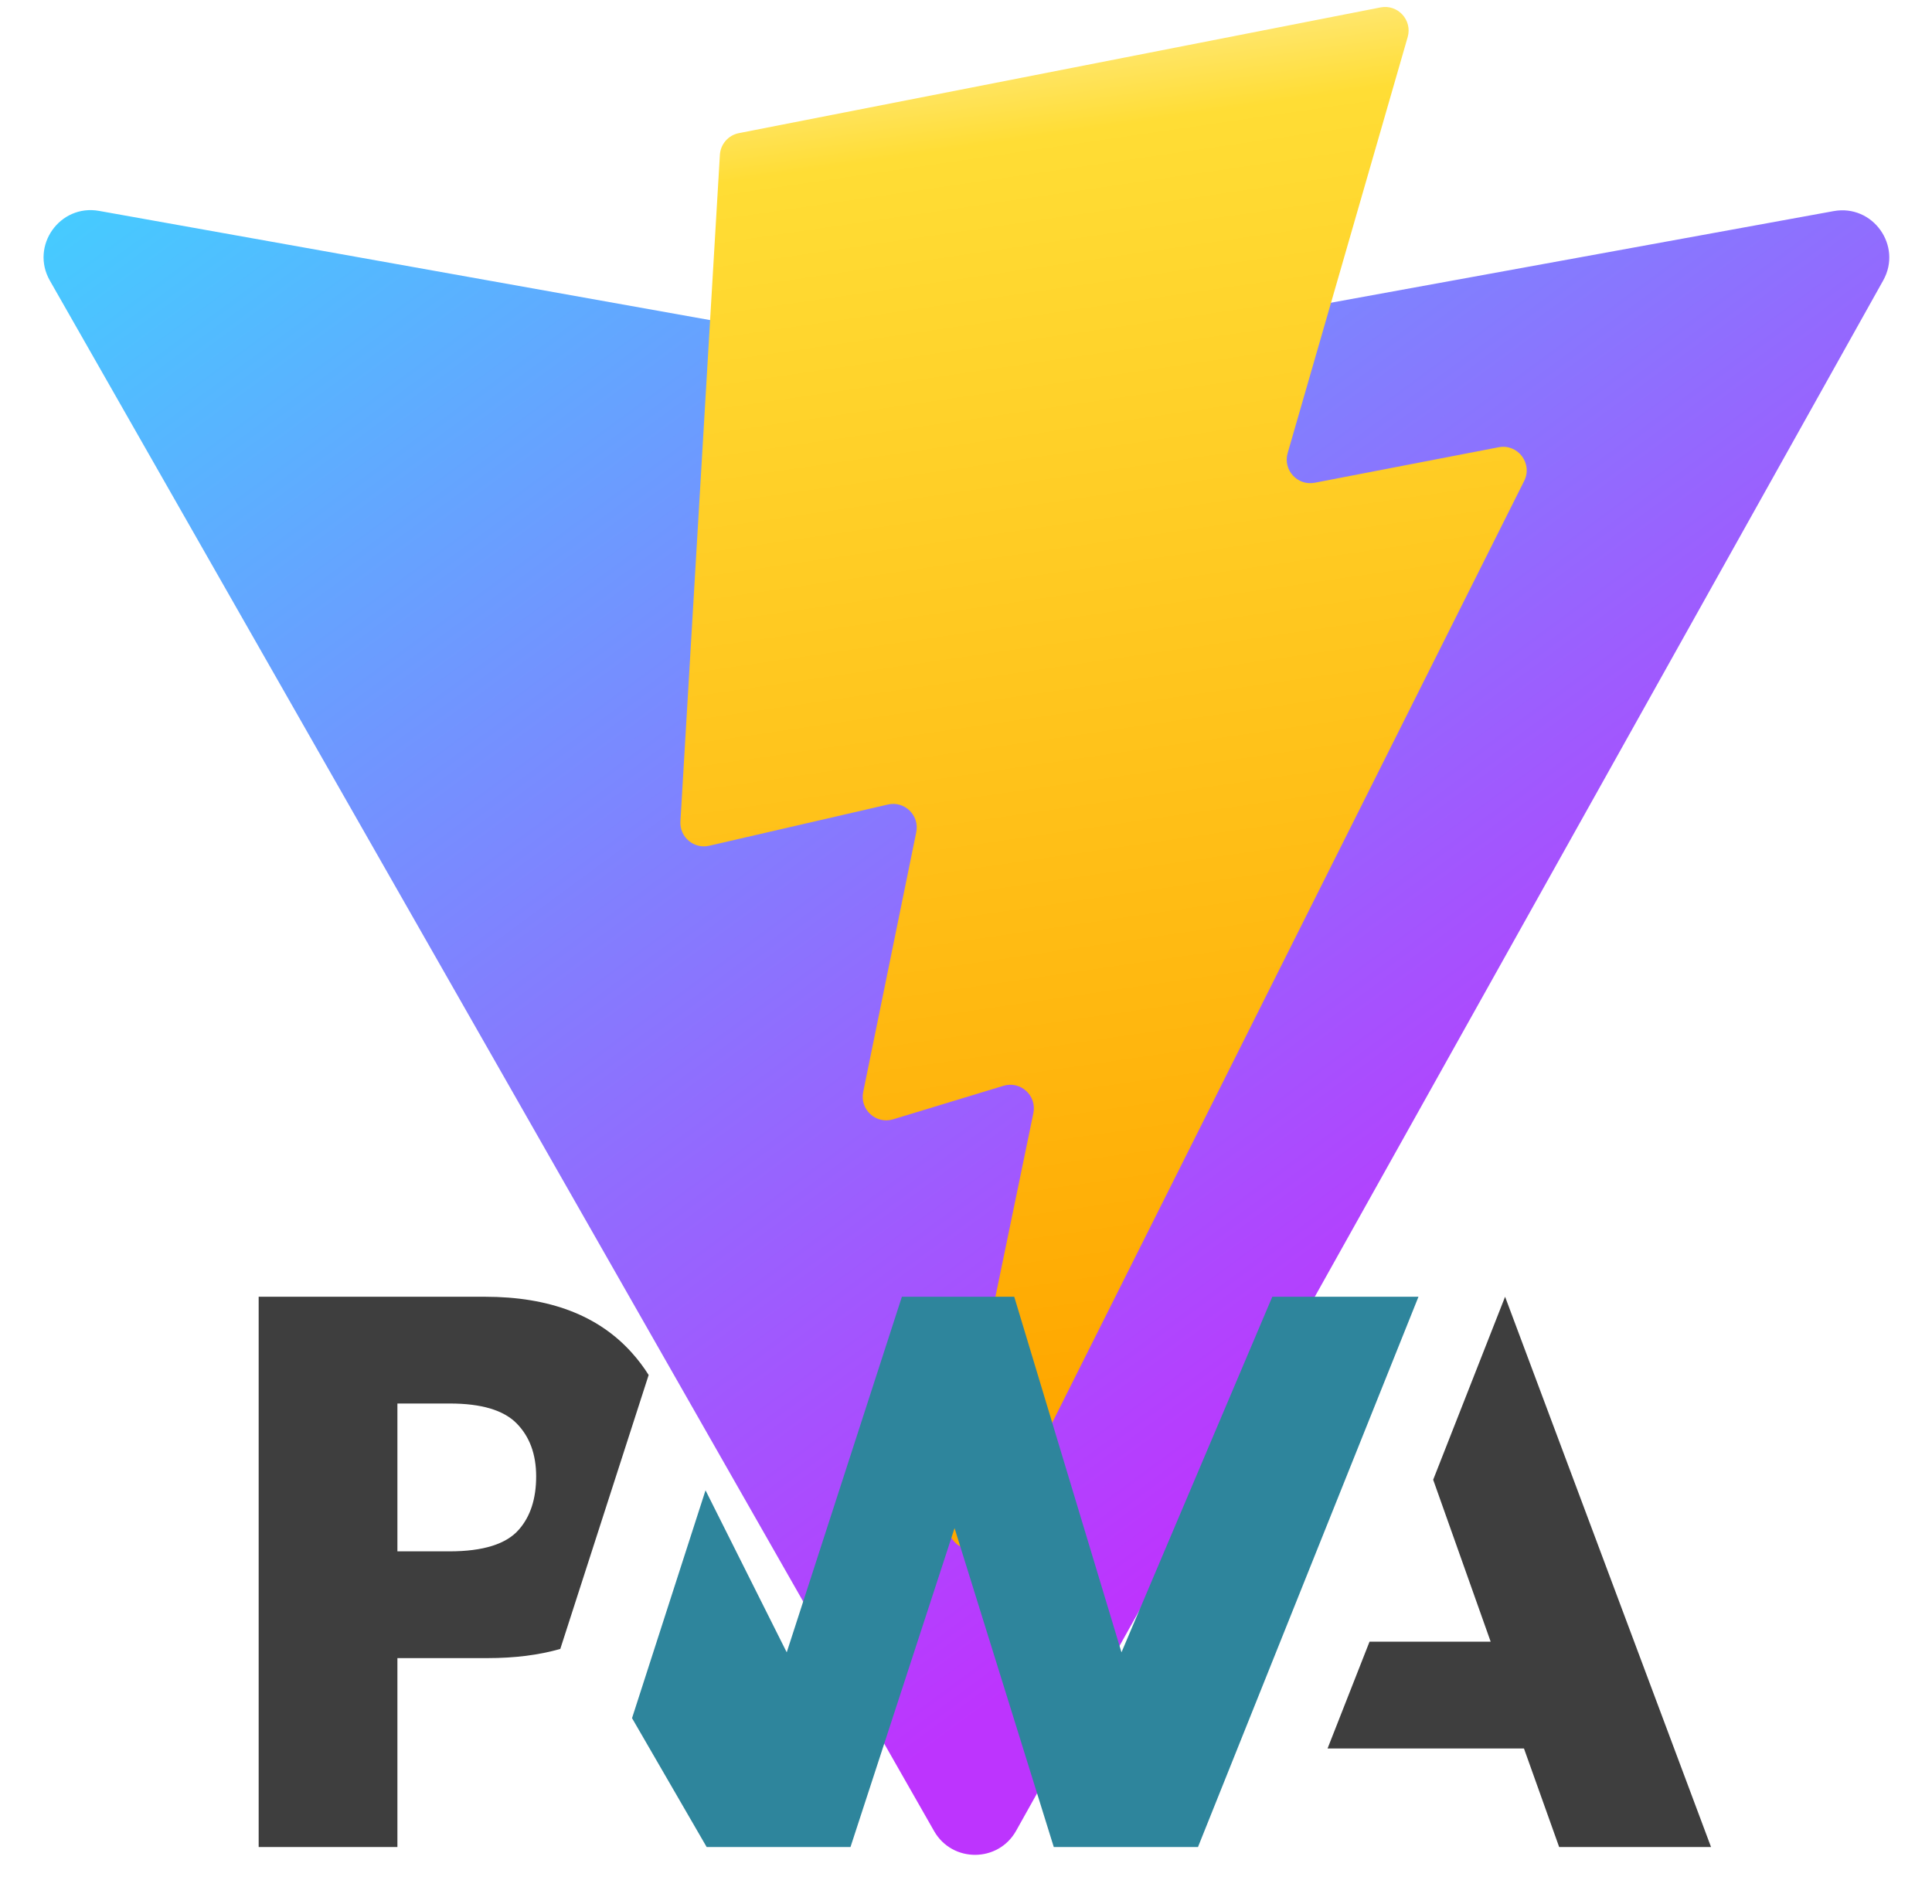
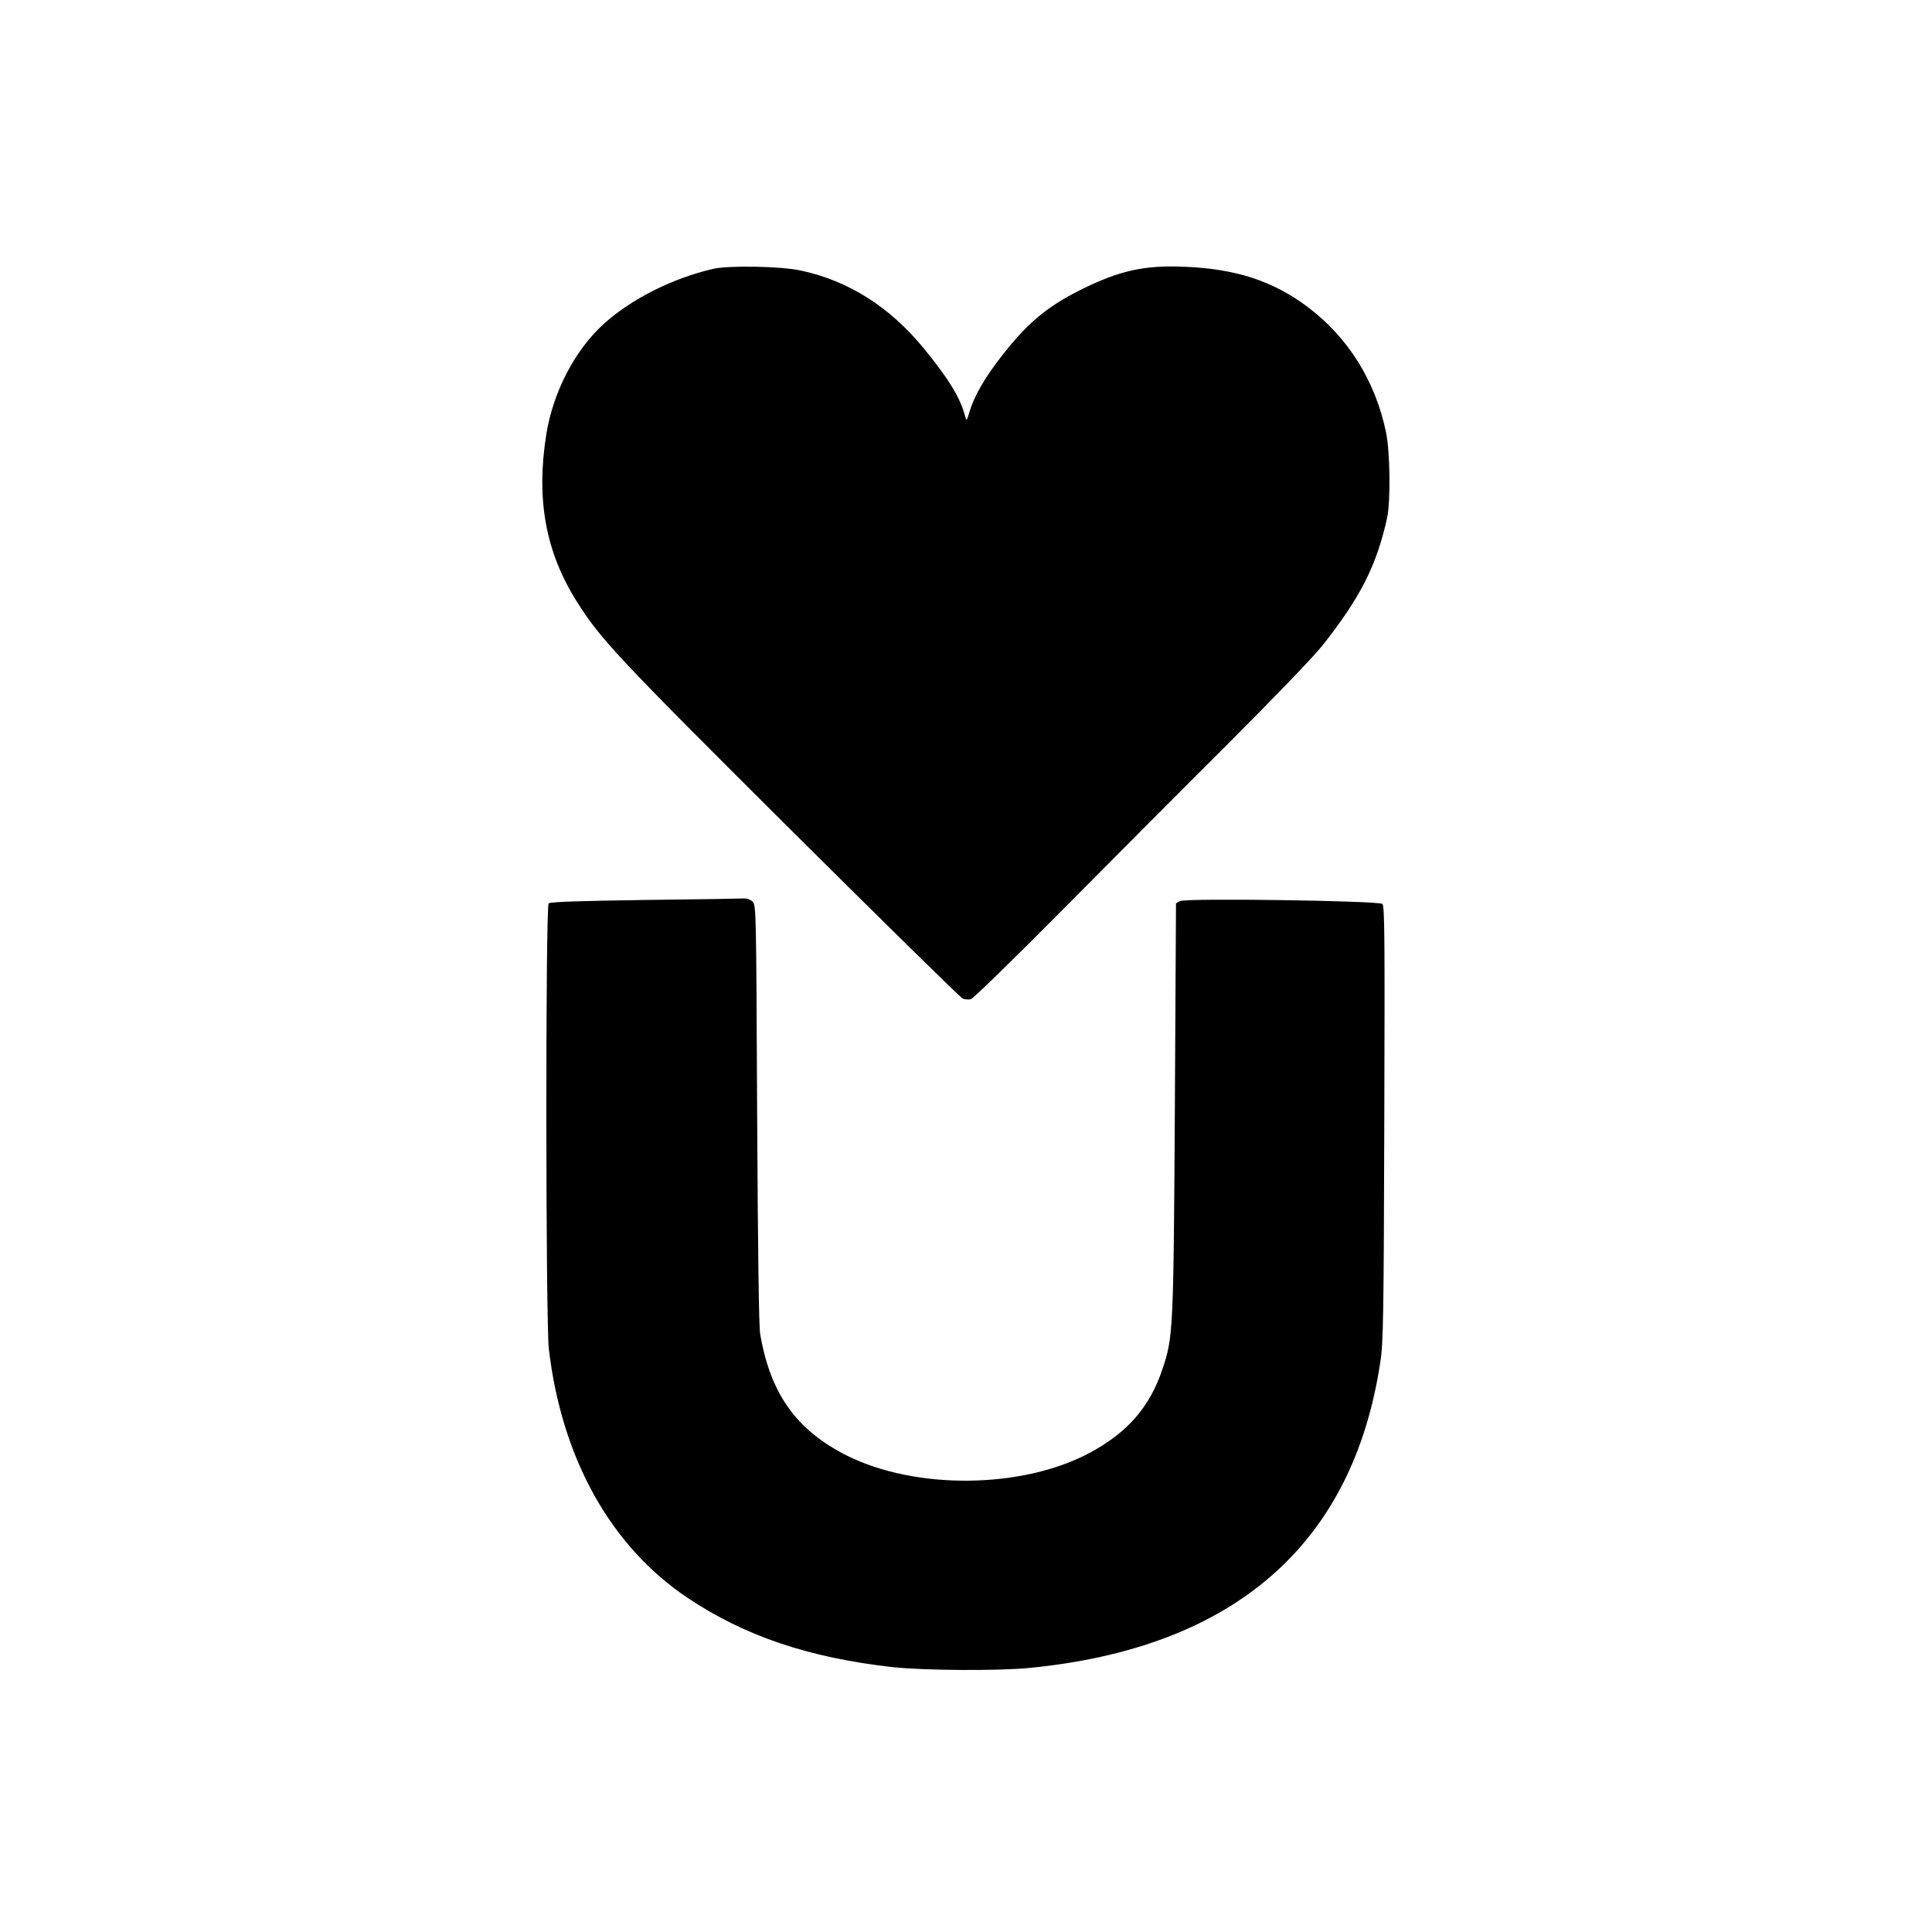
- <svg xmlns="http://www.w3.org/2000/svg" width="410" height="404" viewBox="0 0 410 404" fill="none" version="1.1" id="svg20">
-   <path d="M399.641 59.525L215.643 388.545C211.844 395.338 202.084 395.378 198.228 388.618L10.582 59.556C6.381 52.19 12.68 43.267 21.028 44.759L205.223 77.682C206.398 77.892 207.601 77.89 208.776 77.676L389.119 44.806C397.439 43.289 403.768 52.143 399.641 59.525Z" fill="url(#paint0_linear)" id="path2" />
-   <defs id="defs18">
-     <linearGradient id="paint0_linear" x1="6" y1="33" x2="235" y2="344" gradientUnits="userSpaceOnUse">
-       <stop stop-color="#41D1FF" id="stop6" />
-       <stop offset="1" stop-color="#BD34FE" id="stop8" />
-     </linearGradient>
-     <linearGradient id="paint1_linear" x1="194.651" y1="8.818" x2="236.076" y2="292.989" gradientUnits="userSpaceOnUse">
-       <stop stop-color="#FFEA83" id="stop11" />
-       <stop offset="0.083" stop-color="#FFDD35" id="stop13" />
-       <stop offset="1" stop-color="#FFA800" id="stop15" />
-     </linearGradient>
-   </defs>
-   <path d="M292.965 1.574L156.801 28.255C154.563 28.694 152.906 30.59 152.771 32.866L144.395 174.33C144.198 177.662 147.258 180.248 150.51 179.498L188.42 170.749C191.967 169.931 195.172 173.055 194.443 176.622L183.18 231.775C182.422 235.487 185.907 238.661 189.532 237.56L212.947 230.446C216.577 229.344 220.065 232.527 219.297 236.242L201.398 322.875C200.278 328.294 207.486 331.249 210.492 326.603L212.5 323.5L323.454 102.072C325.312 98.365 322.108 94.137 318.036 94.923L279.014 102.454C275.347 103.161 272.227 99.746 273.262 96.158L298.731 7.867C299.767 4.273 296.636 0.855 292.965 1.574Z" fill="url(#paint1_linear)" id="path4" />
-   <g id="layer1">
-     <g id="g8" transform="matrix(0.1578966,0,0,0.1589033,54.89293,275.2164)">
-       <path fill="#3d3d3d" fill-opacity="1" stroke-width="0.2" stroke-linejoin="round" d="m 1436.62,603.304 56.39,-142.599 h 162.82 L 1578.56,244.39 1675.2,5.28336e-4 1952,734.933 h -204.13 l -47.3,-131.629 z" id="path2-1" style="fill:#3e3e3e;fill-opacity:1" />
-       <path fill="#5a0fc8" fill-opacity="1" stroke-width="0.2" stroke-linejoin="round" d="M 1262.47,734.935 1558.79,0.002 1362.34,0.003 1159.64,474.933 1015.5,0.004 H 864.499 L 709.731,474.933 600.585,258.517 501.812,562.819 602.096,734.935 h 193.331 l 139.857,-425.91 133.346,425.91 z" id="path4-4" style="fill:#2e859c;fill-opacity:1" />
-       <path fill="#3d3d3d" fill-opacity="1" stroke-width="0.2" stroke-linejoin="round" d="m 186.476,482.643 h 121.003 c 36.654,0 69.293,-4.091 97.917,-12.273 l 31.293,-96.408 87.459,-269.446 C 517.484,93.954 509.876,83.967 501.324,74.557 456.419,24.852 390.719,4.06265e-4 304.222,4.06265e-4 H -3.8147e-6 V 734.933 H 186.476 Z M 346.642,169.079 c 17.54,17.653 26.309,41.276 26.309,70.871 0,29.822 -7.713,53.474 -23.138,70.956 -16.91,19.425 -48.047,29.137 -93.409,29.137 H 186.476 V 142.598 h 70.442 c 42.277,0 72.185,8.827 89.724,26.481 z" id="path6" style="fill:#3e3e3e;fill-opacity:1" />
-     </g>
+ <svg xmlns="http://www.w3.org/2000/svg" version="1.0" width="1024pt" height="1024pt" viewBox="0 0 1024 1024" preserveAspectRatio="xMidYMid meet">
+   <g transform="translate(0,1024) scale(0.1,-0.1)" fill="#000000" stroke="none">
+     <path d="M3780 8815 c-213 -49 -431 -158 -578 -290 -155 -140 -271 -363 -307 -590 -54 -344 -3 -621 163 -885 127 -200 211 -290 1130 -1205 492 -489 904 -894 915 -898 12 -4 31 -6 43 -3 12 3 228 214 480 468 253 255 648 652 880 883 239 239 455 463 501 521 203 256 289 426 345 679 19 89 16 349 -6 455 -57 272 -201 502 -415 663 -183 137 -379 202 -651 213 -215 10 -350 -21 -554 -123 -176 -88 -280 -175 -413 -345 -91 -116 -147 -212 -173 -296 -17 -56 -17 -56 -25 -27 -25 97 -88 199 -220 360 -180 219 -398 357 -650 411 -102 23 -382 28 -465 9z" />
+     <path d="M3417 5470 c-343 -5 -501 -10 -509 -18 -17 -17 -16 -2219 1 -2362 68 -580 328 -1047 737 -1320 301 -201 640 -316 1084 -366 163 -18 565 -21 730 -4 1083 107 1711 656 1856 1621 16 101 18 241 21 1265 3 988 2 1152 -10 1163 -22 17 -1044 32 -1073 15 l-21 -12 -6 -1084 c-7 -1183 -9 -1216 -66 -1385 -66 -199 -185 -336 -383 -442 -357 -193 -925 -199 -1291 -15 -267 135 -404 327 -458 644 -7 44 -12 430 -16 1168 -5 1070 -5 1104 -24 1123 -11 11 -31 18 -46 17 -16 -1 -252 -5 -526 -8z" />
  </g>
</svg>
